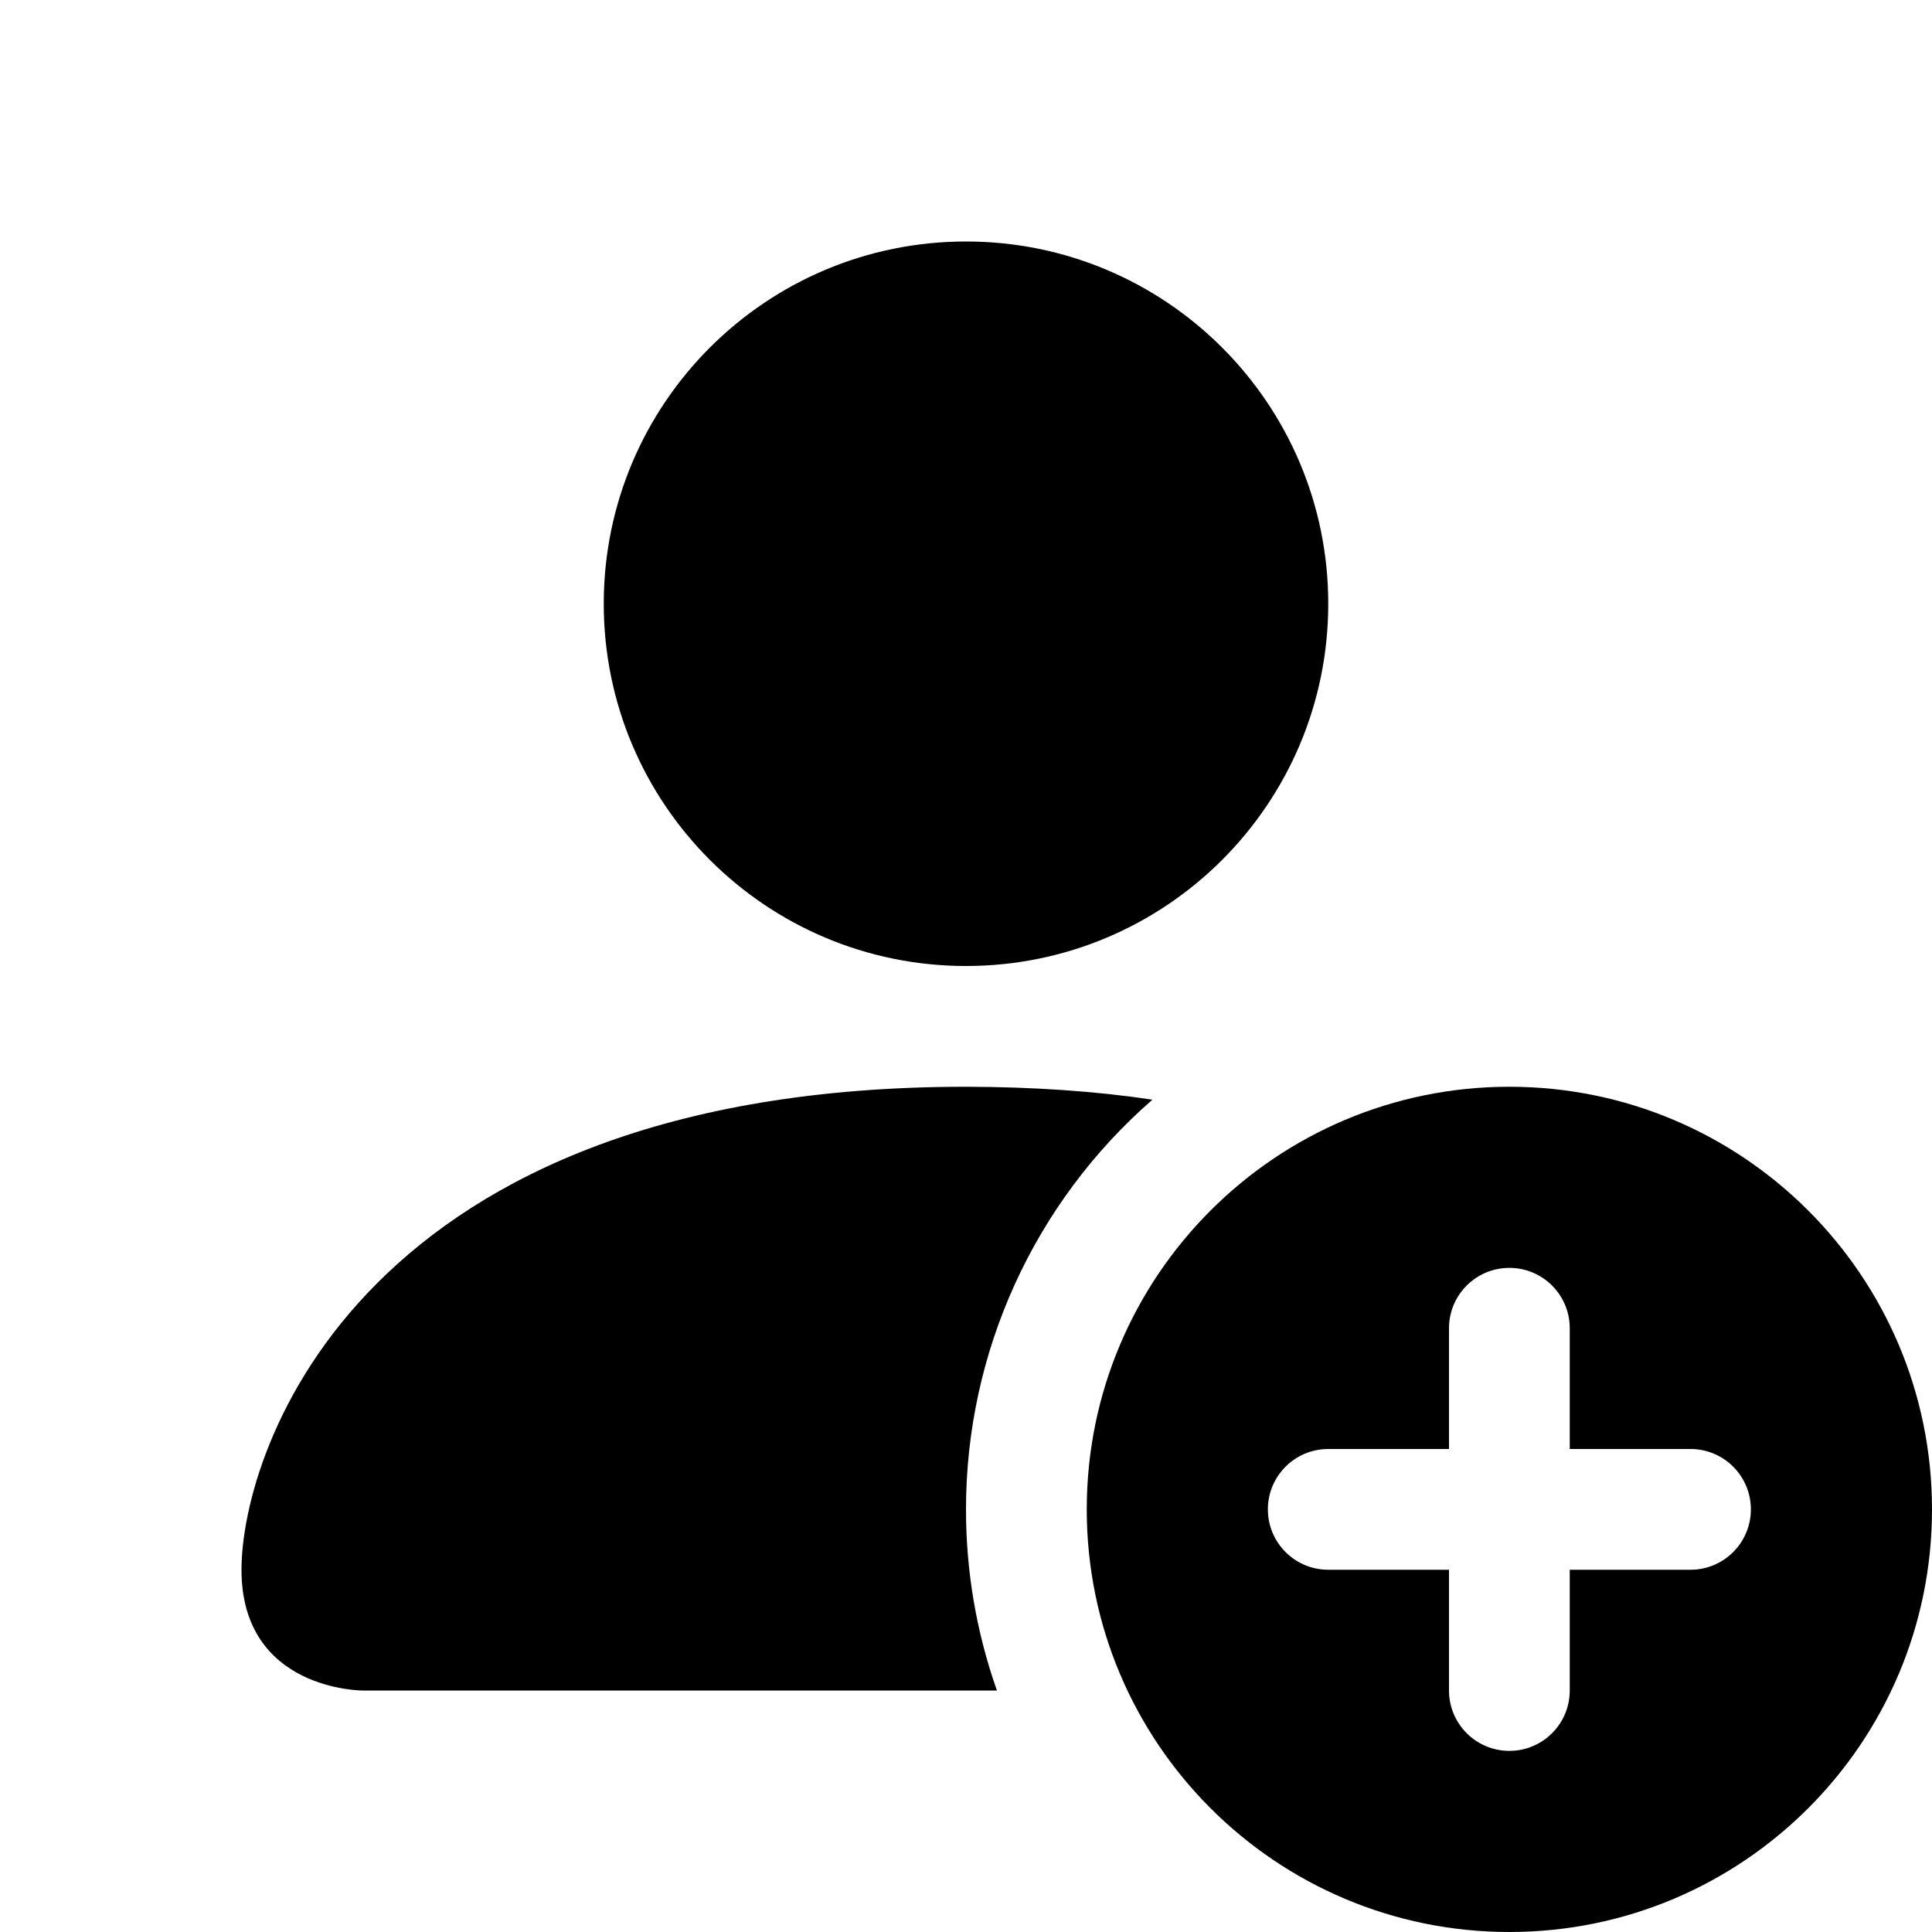
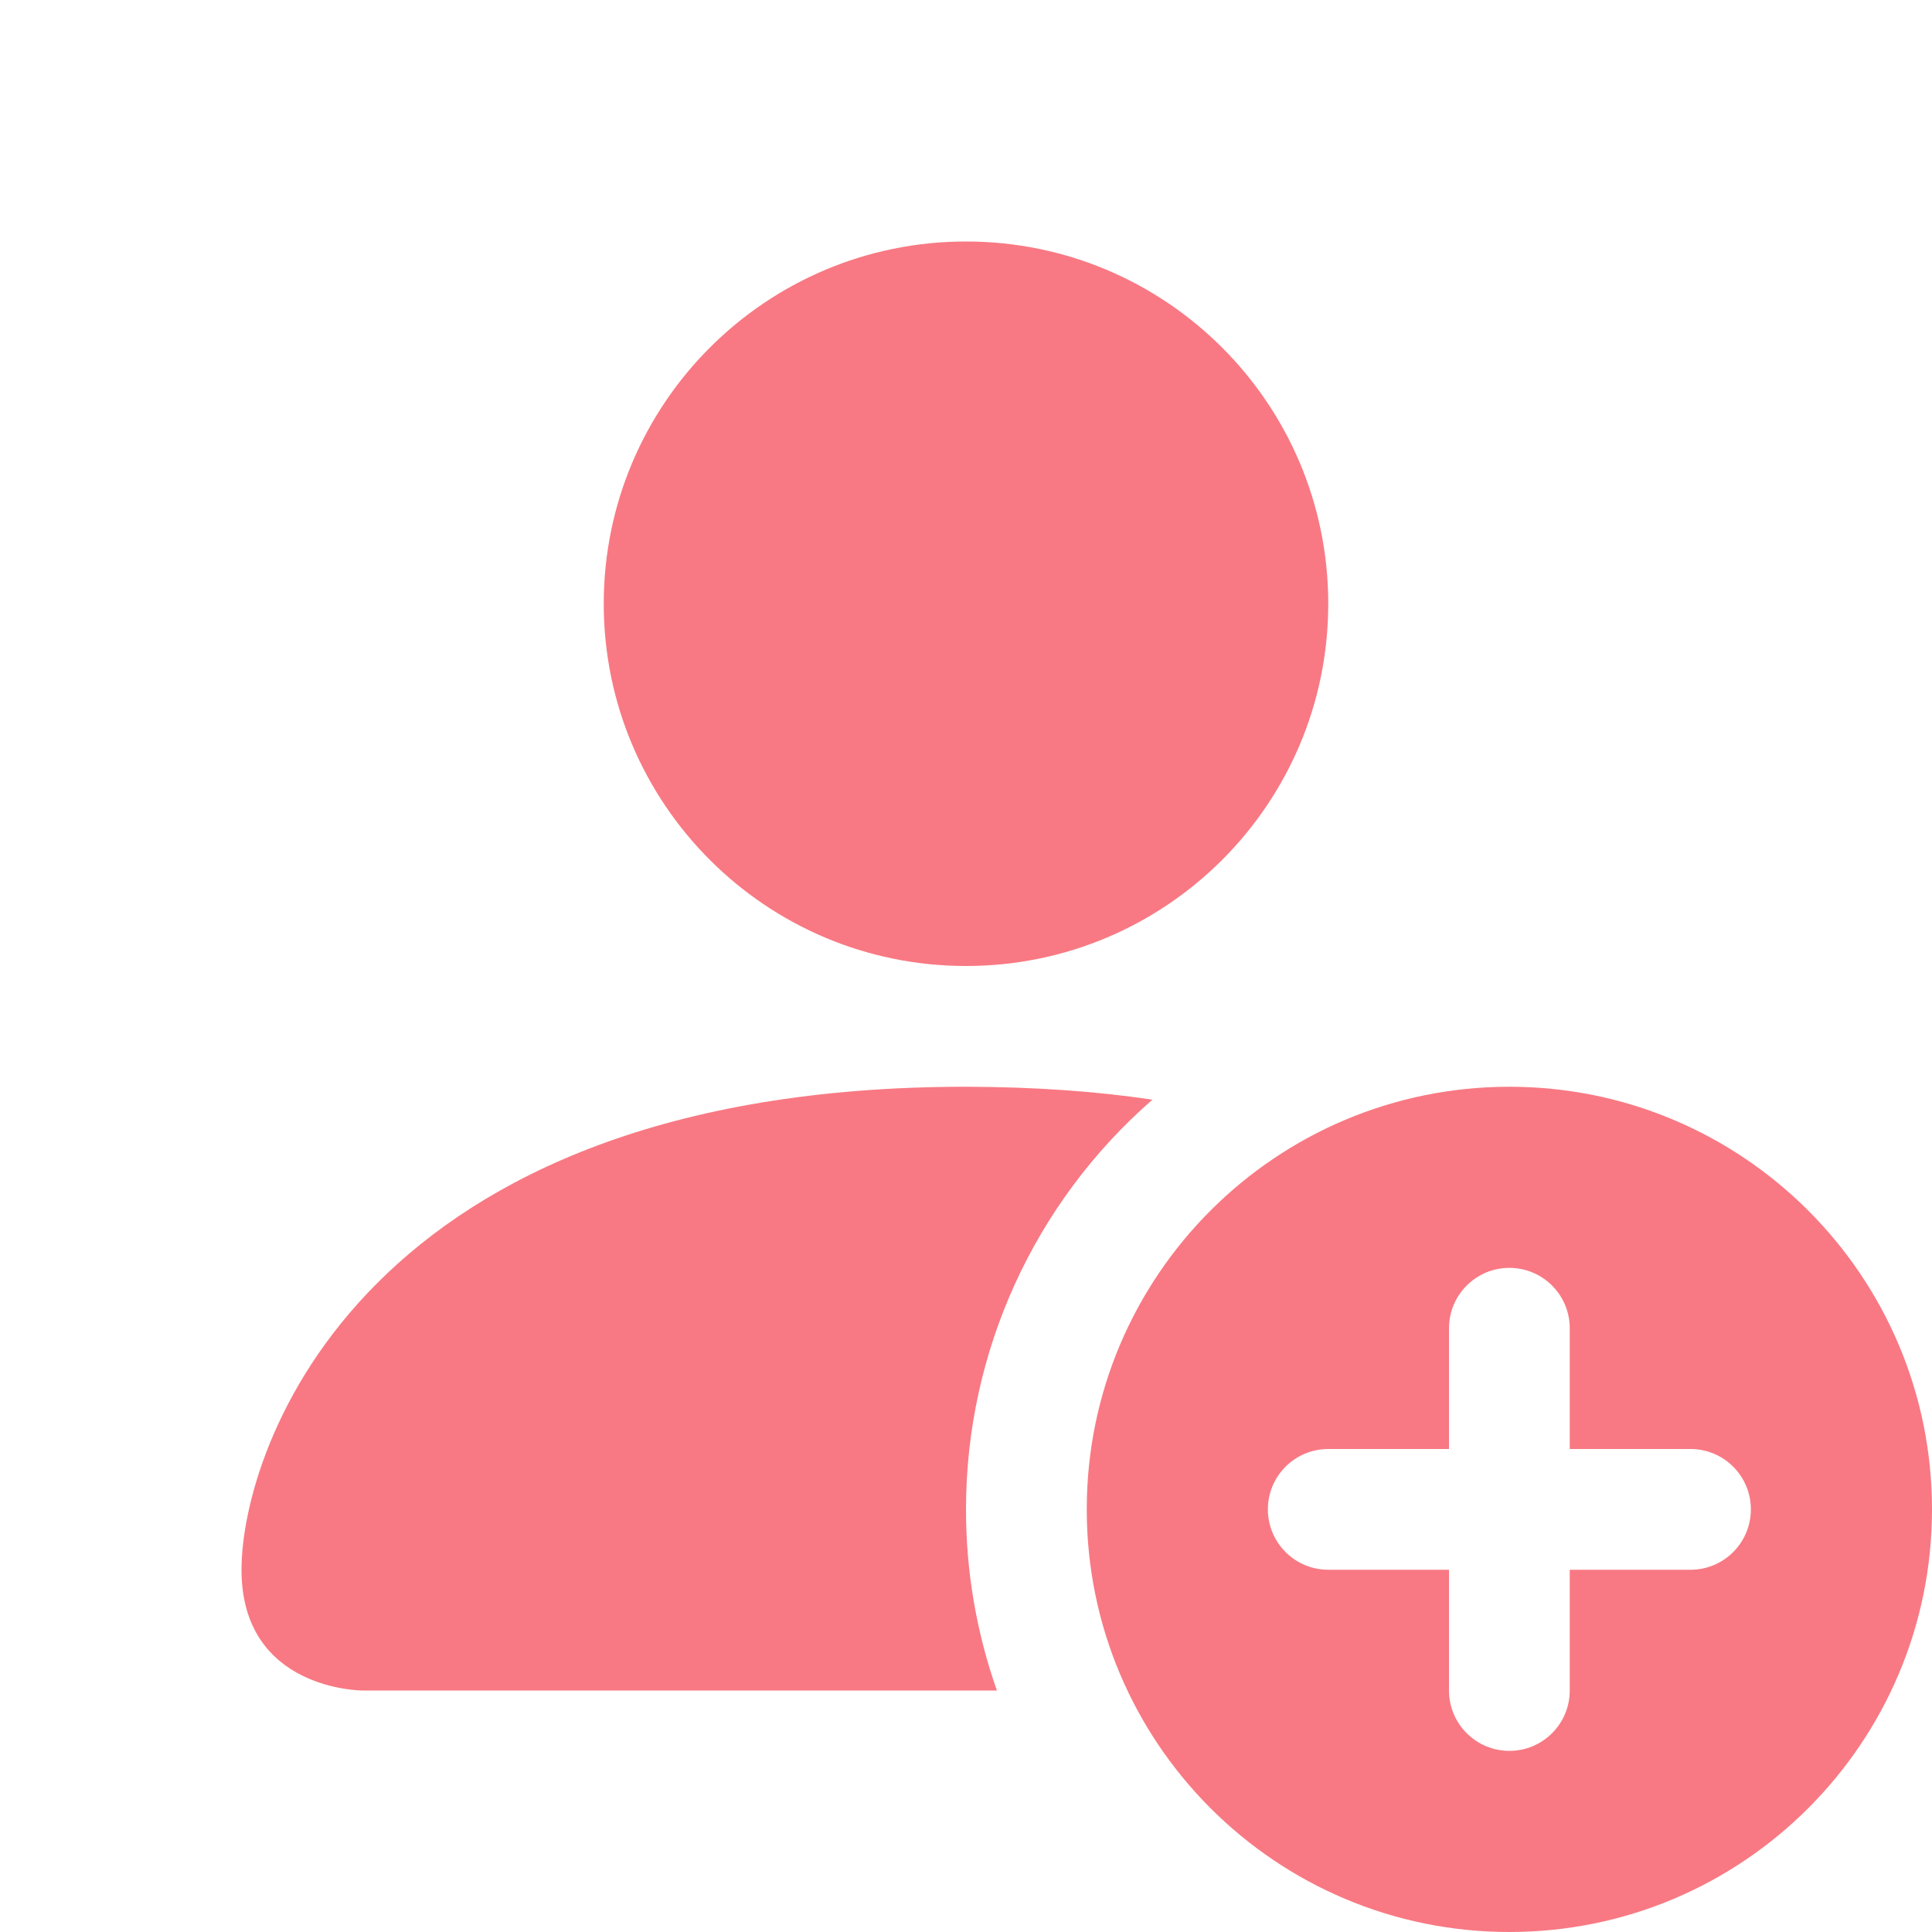
- <svg xmlns="http://www.w3.org/2000/svg" width="16" height="16" fill="currentColor" class="bi bi-person-fill-add" viewBox="0 0 16 16">
+ <svg xmlns="http://www.w3.org/2000/svg" width="16" height="16" fill="#F87983" class="bi bi-person-fill-add" viewBox="0 0 16 16">
  <path d="M12.5 16a3.5 3.5 0 1 0 0-7 3.5 3.5 0 0 0 0 7m.5-5v1h1a.5.5 0 0 1 0 1h-1v1a.5.5 0 0 1-1 0v-1h-1a.5.5 0 0 1 0-1h1v-1a.5.5 0 0 1 1 0m-2-6a3 3 0 1 1-6 0 3 3 0 0 1 6 0" />
  <path d="M2 13c0 1 1 1 1 1h5.256A4.5 4.5 0 0 1 8 12.5a4.5 4.5 0 0 1 1.544-3.393Q8.844 9.002 8 9c-5 0-6 3-6 4" />
</svg>
